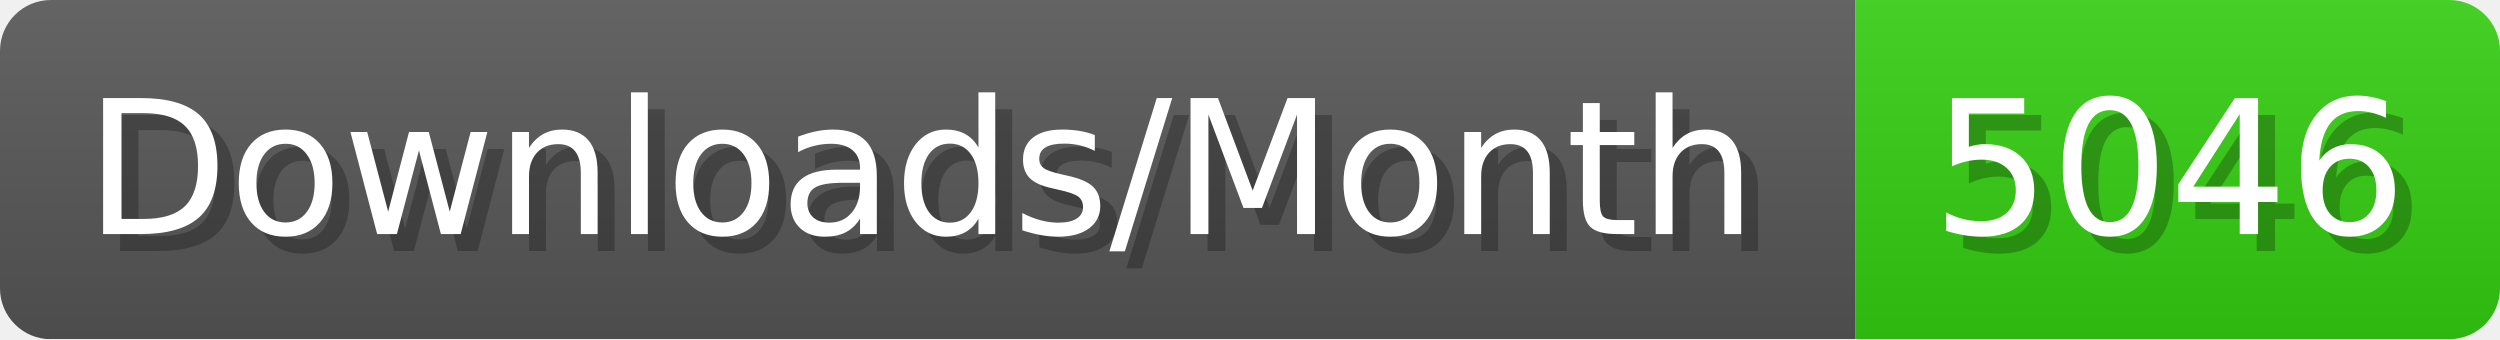
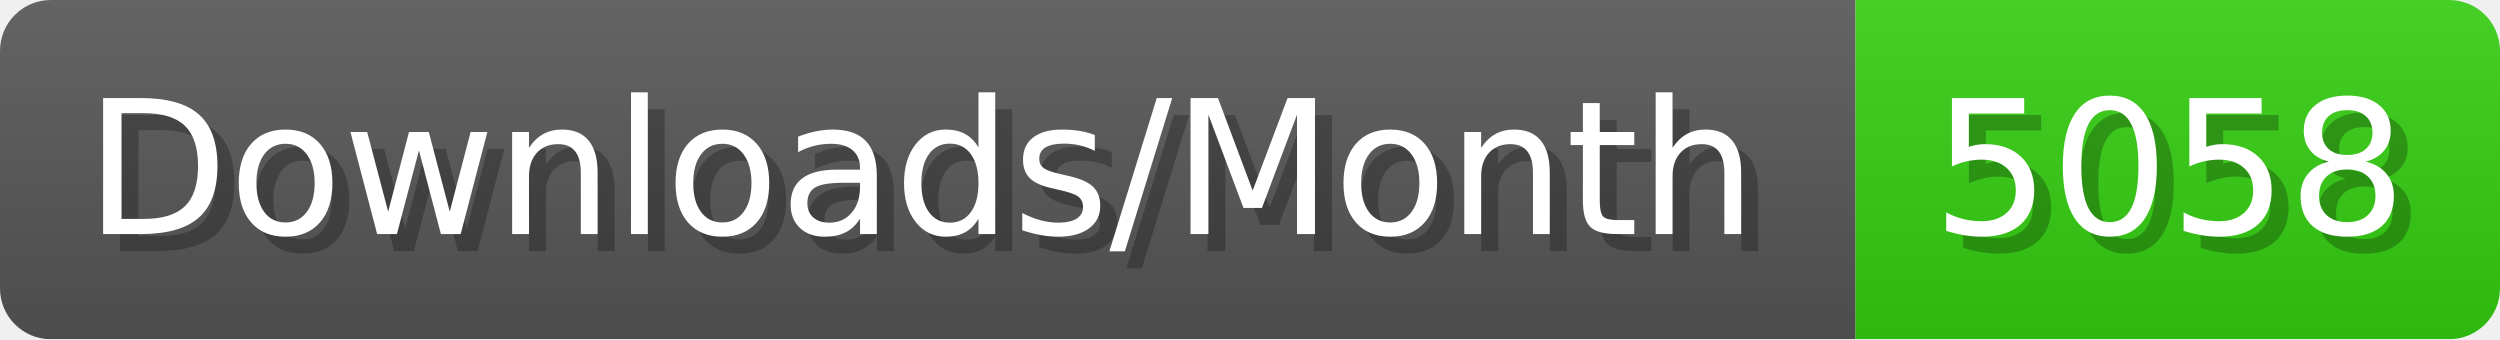
- <svg xmlns="http://www.w3.org/2000/svg" width="147.4" height="20" viewBox="0 0 1474 200" role="img" aria-label="Downloads/Month: 5046">
+ <svg xmlns="http://www.w3.org/2000/svg" width="147.4" height="20" viewBox="0 0 1474 200" role="img" aria-label="Downloads/Month: 5058">
  <linearGradient id="YlXUI" x2="0" y2="100%">
    <stop offset="0" stop-opacity=".1" stop-color="#EEE" />
    <stop offset="1" stop-opacity=".1" />
  </linearGradient>
  <mask id="JHhop">
    <rect width="1474" height="200" rx="30" fill="#FFF" />
  </mask>
  <g mask="url(#JHhop)">
    <rect width="1094" height="200" fill="#555" />
    <rect width="380" height="200" fill="#3C1" x="1094" />
    <rect width="1474" height="200" fill="url(#YlXUI)" />
  </g>
  <g aria-hidden="true" fill="#fff" text-anchor="start" font-family="Verdana,DejaVu Sans,sans-serif" font-size="110">
    <text x="60" y="148" textLength="994" fill="#000" opacity="0.25">Downloads/Month</text>
    <text x="50" y="138" textLength="994">Downloads/Month</text>
-     <text x="1149" y="148" textLength="280" fill="#000" opacity="0.25">5046</text>
-     <text x="1139" y="138" textLength="280">5046</text>
+     <text x="1149" y="148" textLength="280" fill="#000" opacity="0.25">5058</text>
+     <text x="1139" y="138" textLength="280">5058</text>
  </g>
</svg>
